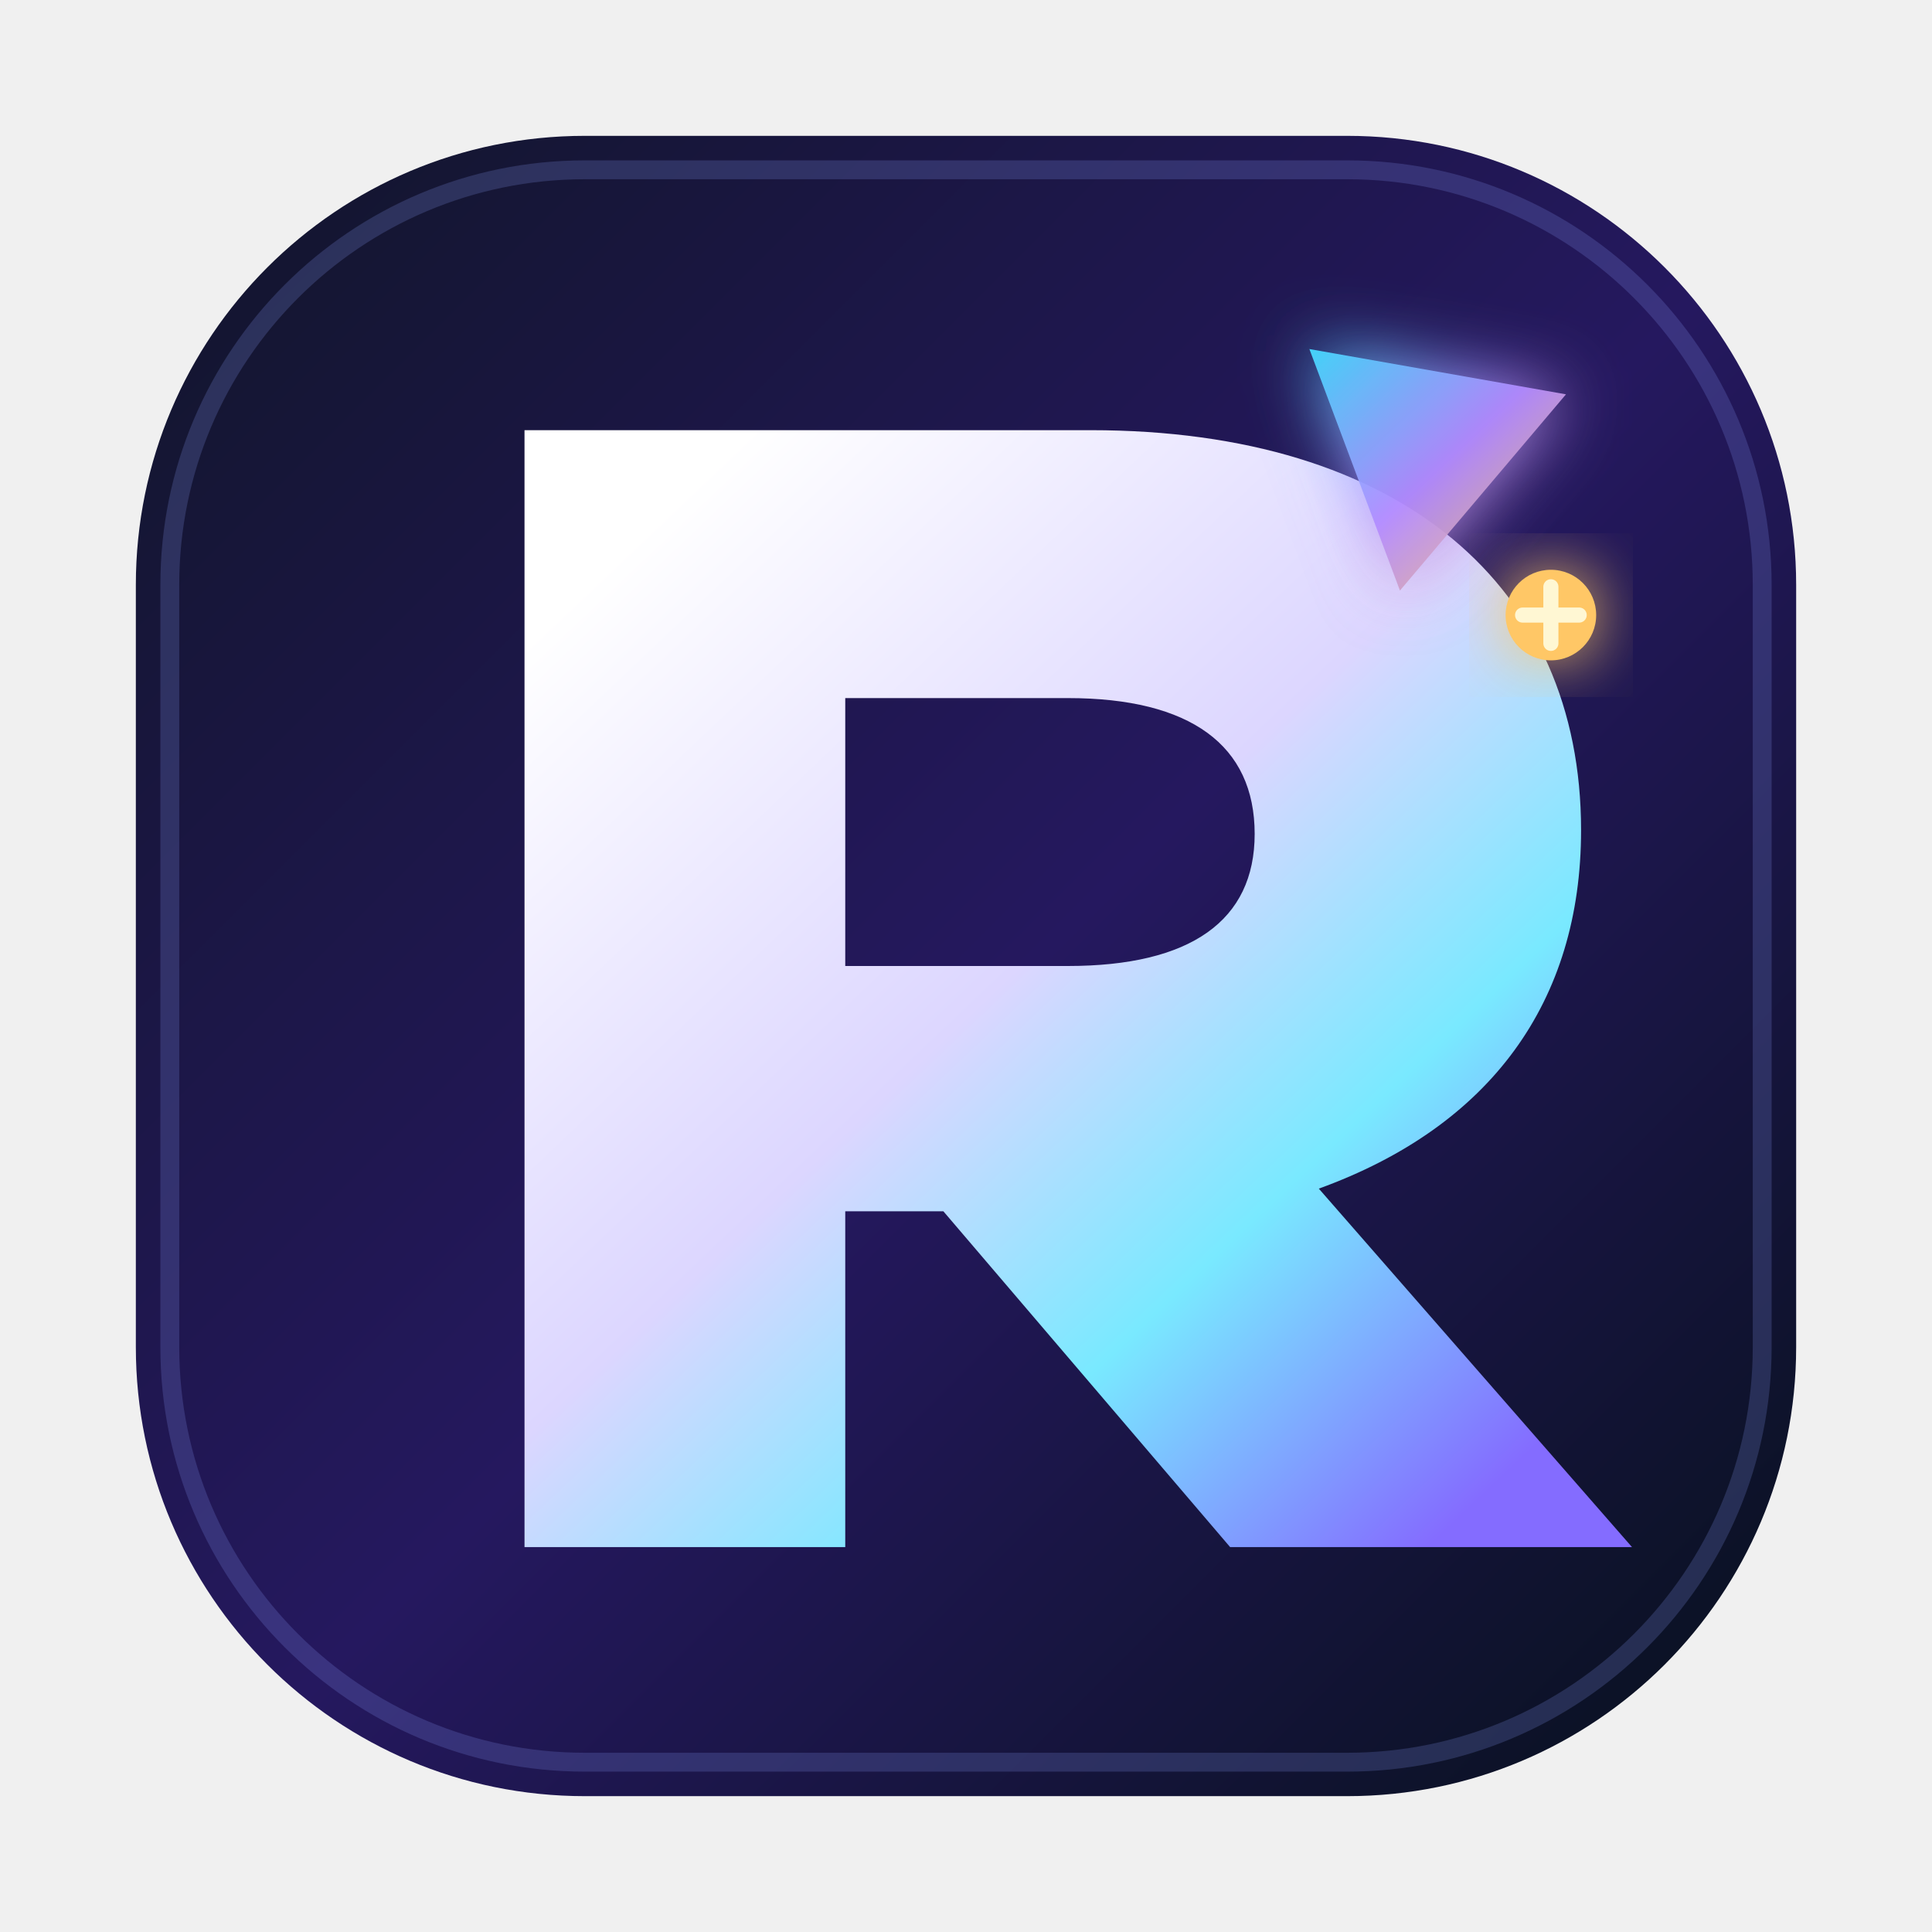
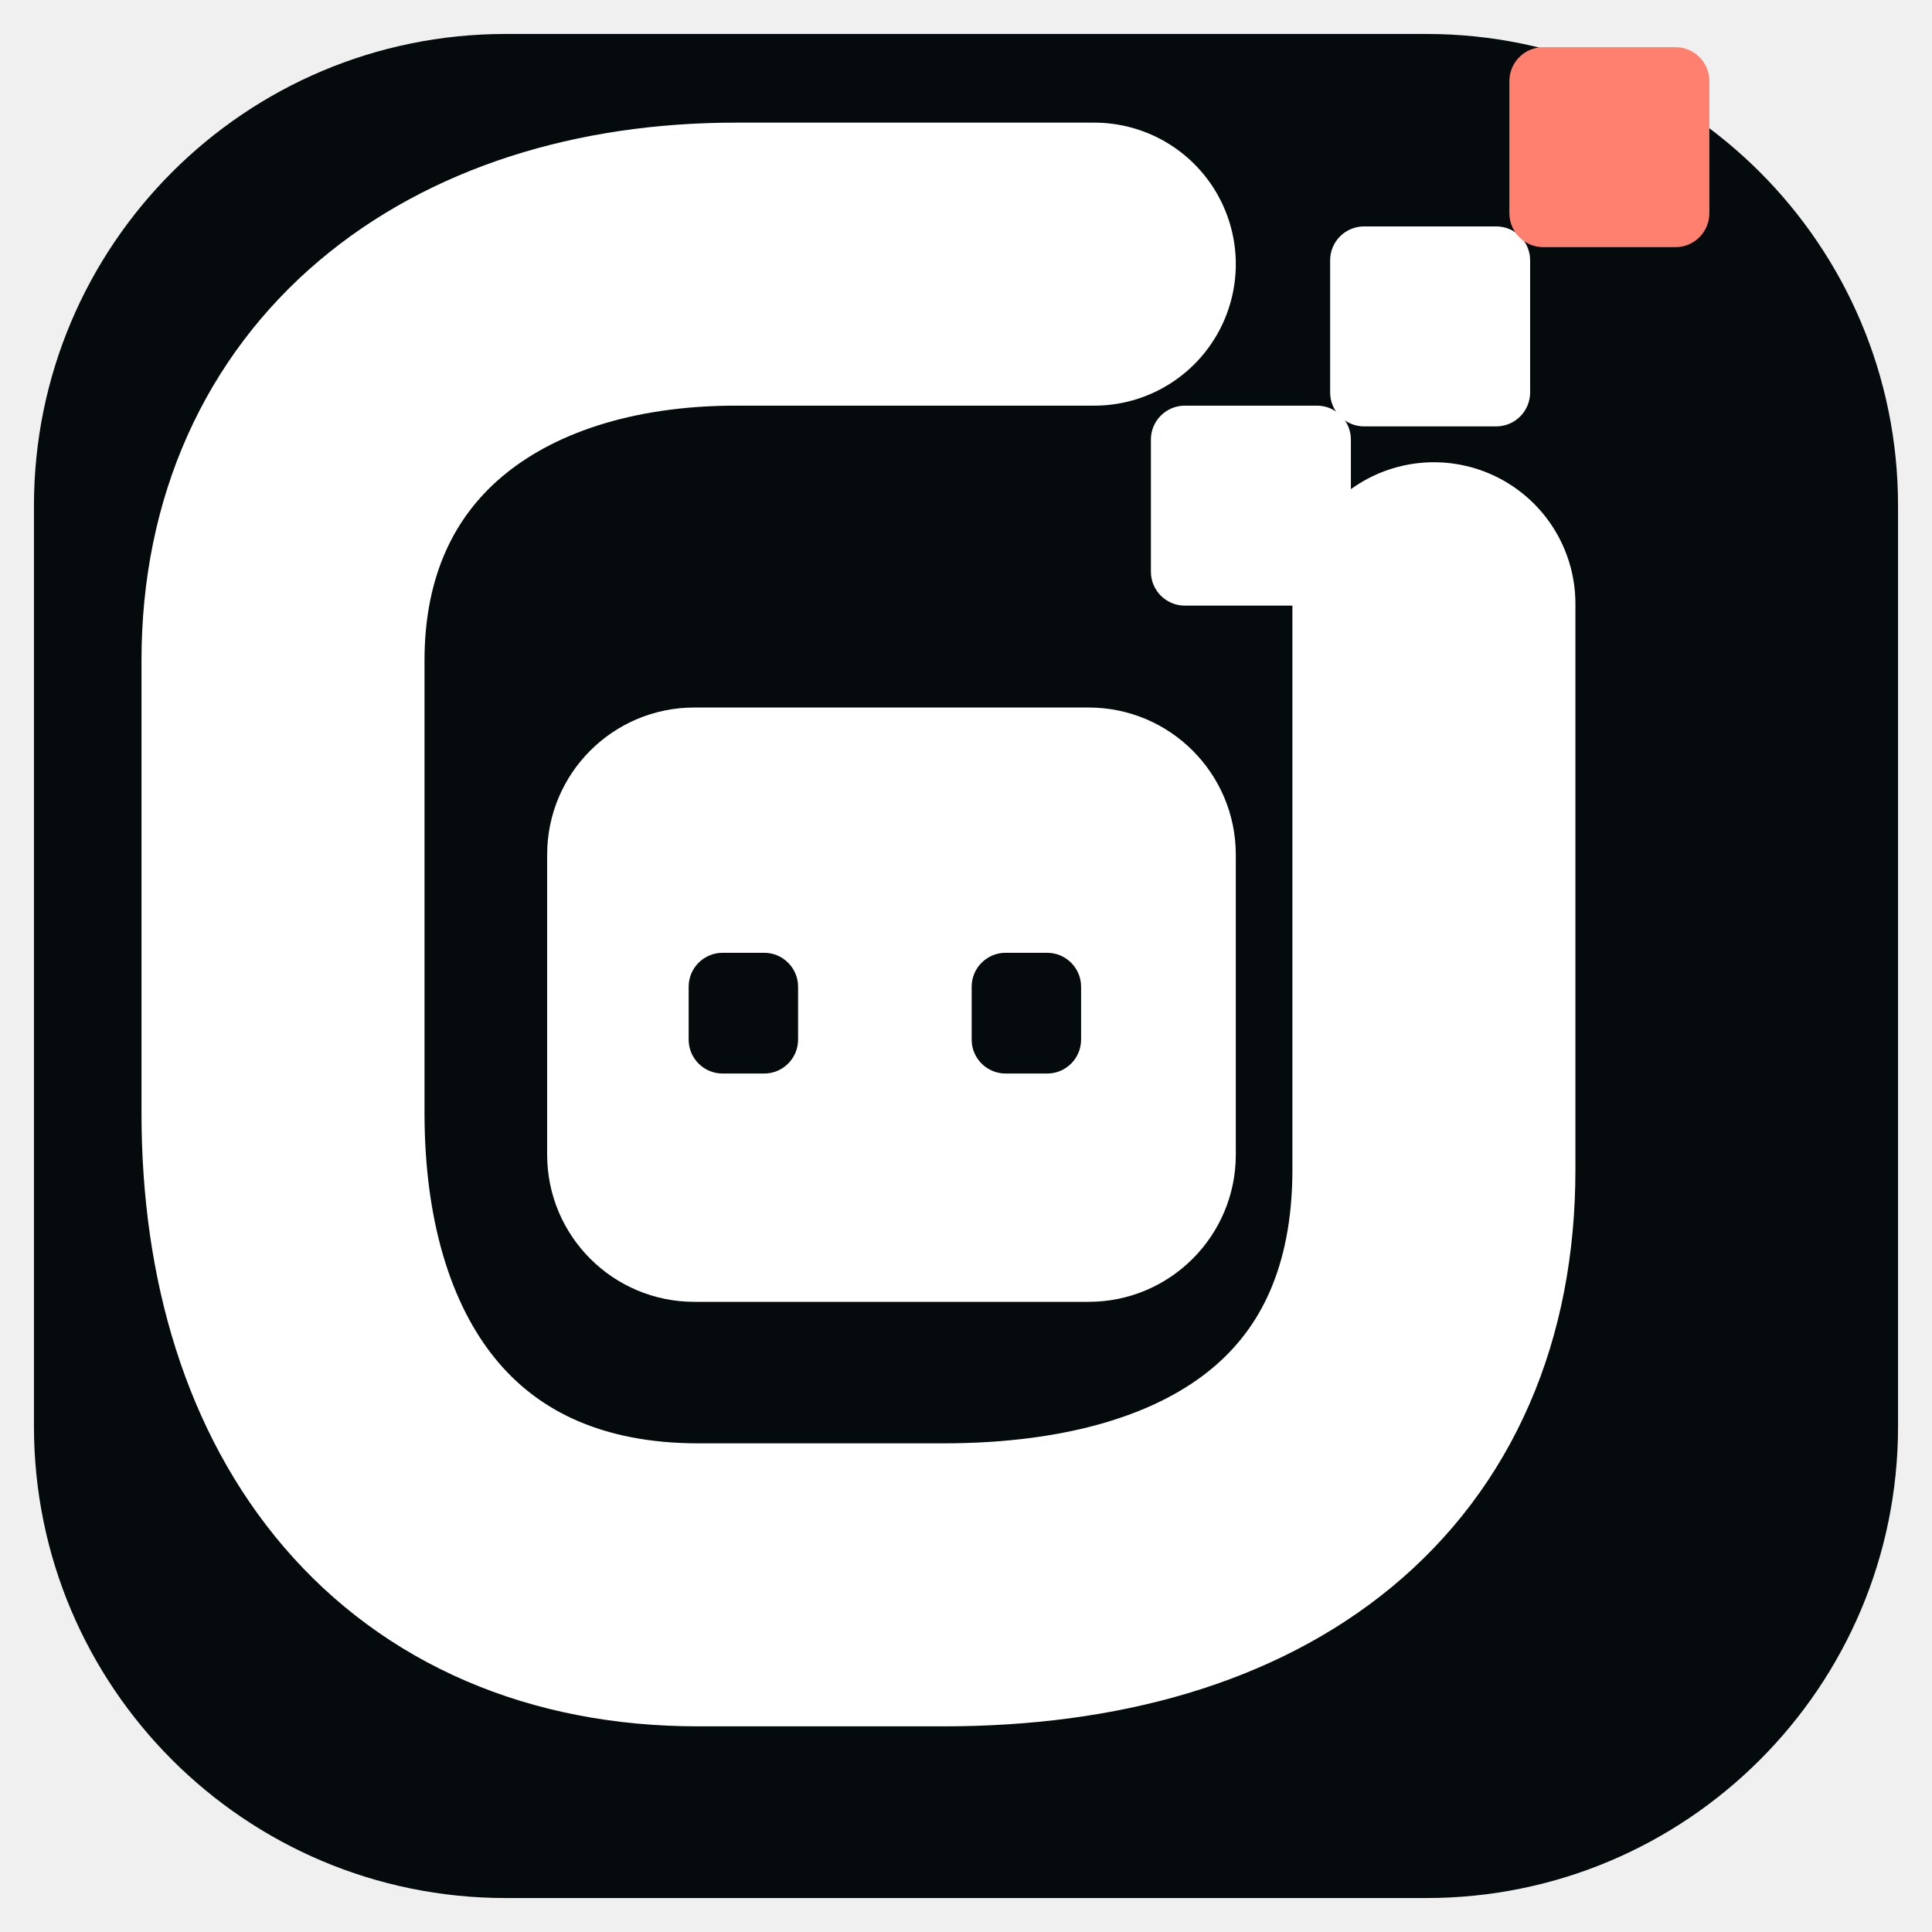
<svg xmlns="http://www.w3.org/2000/svg" viewBox="0 0 1024 1024" role="img" aria-labelledby="title desc">
-   <defs>
-     <linearGradient id="bg" x1="0" y1="0" x2="1" y2="1">
-       <stop offset="0" stop-color="#11152a" />
-       <stop offset="0.52" stop-color="#25185f" />
-       <stop offset="1" stop-color="#07111c" />
-     </linearGradient>
-     <linearGradient id="r" x1="0.12" y1="0.08" x2="0.9" y2="0.92">
-       <stop offset="0" stop-color="#ffffff" />
-       <stop offset="0.45" stop-color="#dcd6ff" />
-       <stop offset="0.72" stop-color="#79e9ff" />
-       <stop offset="1" stop-color="#846cff" />
-     </linearGradient>
-     <linearGradient id="trail" x1="0" y1="0" x2="1" y2="1">
-       <stop offset="0" stop-color="#45d9ff" />
-       <stop offset="0.5" stop-color="#b38bff" />
-       <stop offset="1" stop-color="#ffc766" />
-     </linearGradient>
-     <filter id="glow" x="-40%" y="-40%" width="180%" height="180%">
-       <feGaussianBlur stdDeviation="18" result="blur" />
-       <feMerge>
-         <feMergeNode in="blur" />
-         <feMergeNode in="SourceGraphic" />
-       </feMerge>
-     </filter>
-   </defs>
-   <rect x="72" y="72" width="880" height="880" rx="238" fill="url(#bg)" />
-   <rect x="90" y="90" width="844" height="844" rx="220" fill="none" stroke="#8ea0ff" stroke-opacity="0.2" stroke-width="10" />
-   <path d="M278 228h300c165 0 260 83 260 212 0 91-48 157-139 190l166 190H652L500 642h-52v178H278V228zm170 142v142h118c65 0 99-24 99-70 0-47-34-72-99-72H448z" fill="url(#r)" fill-rule="evenodd" />
-   <path d="M694 185l136 24-88 104z" fill="url(#trail)" filter="url(#glow)" opacity="0.96" />
-   <circle cx="822" cy="326" r="24" fill="#ffc766" filter="url(#glow)" />
-   <path d="M807 326h30M822 311v30" stroke="#fff7d3" stroke-width="8" stroke-linecap="round" />
+   <rect x="18" y="18" width="988" height="988" rx="250" fill="#050A0D" />
+   <path d="M760 320V620C760 762 660 840 500 840H370C230 840 150 740 150 590V350C150 218 250 140 390 140H580" fill="none" stroke="#FFFFFF" stroke-width="150" stroke-linecap="round" stroke-linejoin="round" />
+   <rect x="290" y="375" width="365" height="315" rx="78" fill="#FFFFFF" />
+   <rect x="365" y="505" width="58" height="64" rx="18" fill="#050A0D" />
+   <rect x="515" y="505" width="58" height="64" rx="18" fill="#050A0D" />
+   <rect x="610" y="215" width="106" height="106" rx="18" fill="#FFFFFF" />
+   <rect x="705" y="120" width="106" height="106" rx="18" fill="#FFFFFF" />
+   <rect x="800" y="25" width="106" height="106" rx="18" fill="#FF806F" />
</svg>
